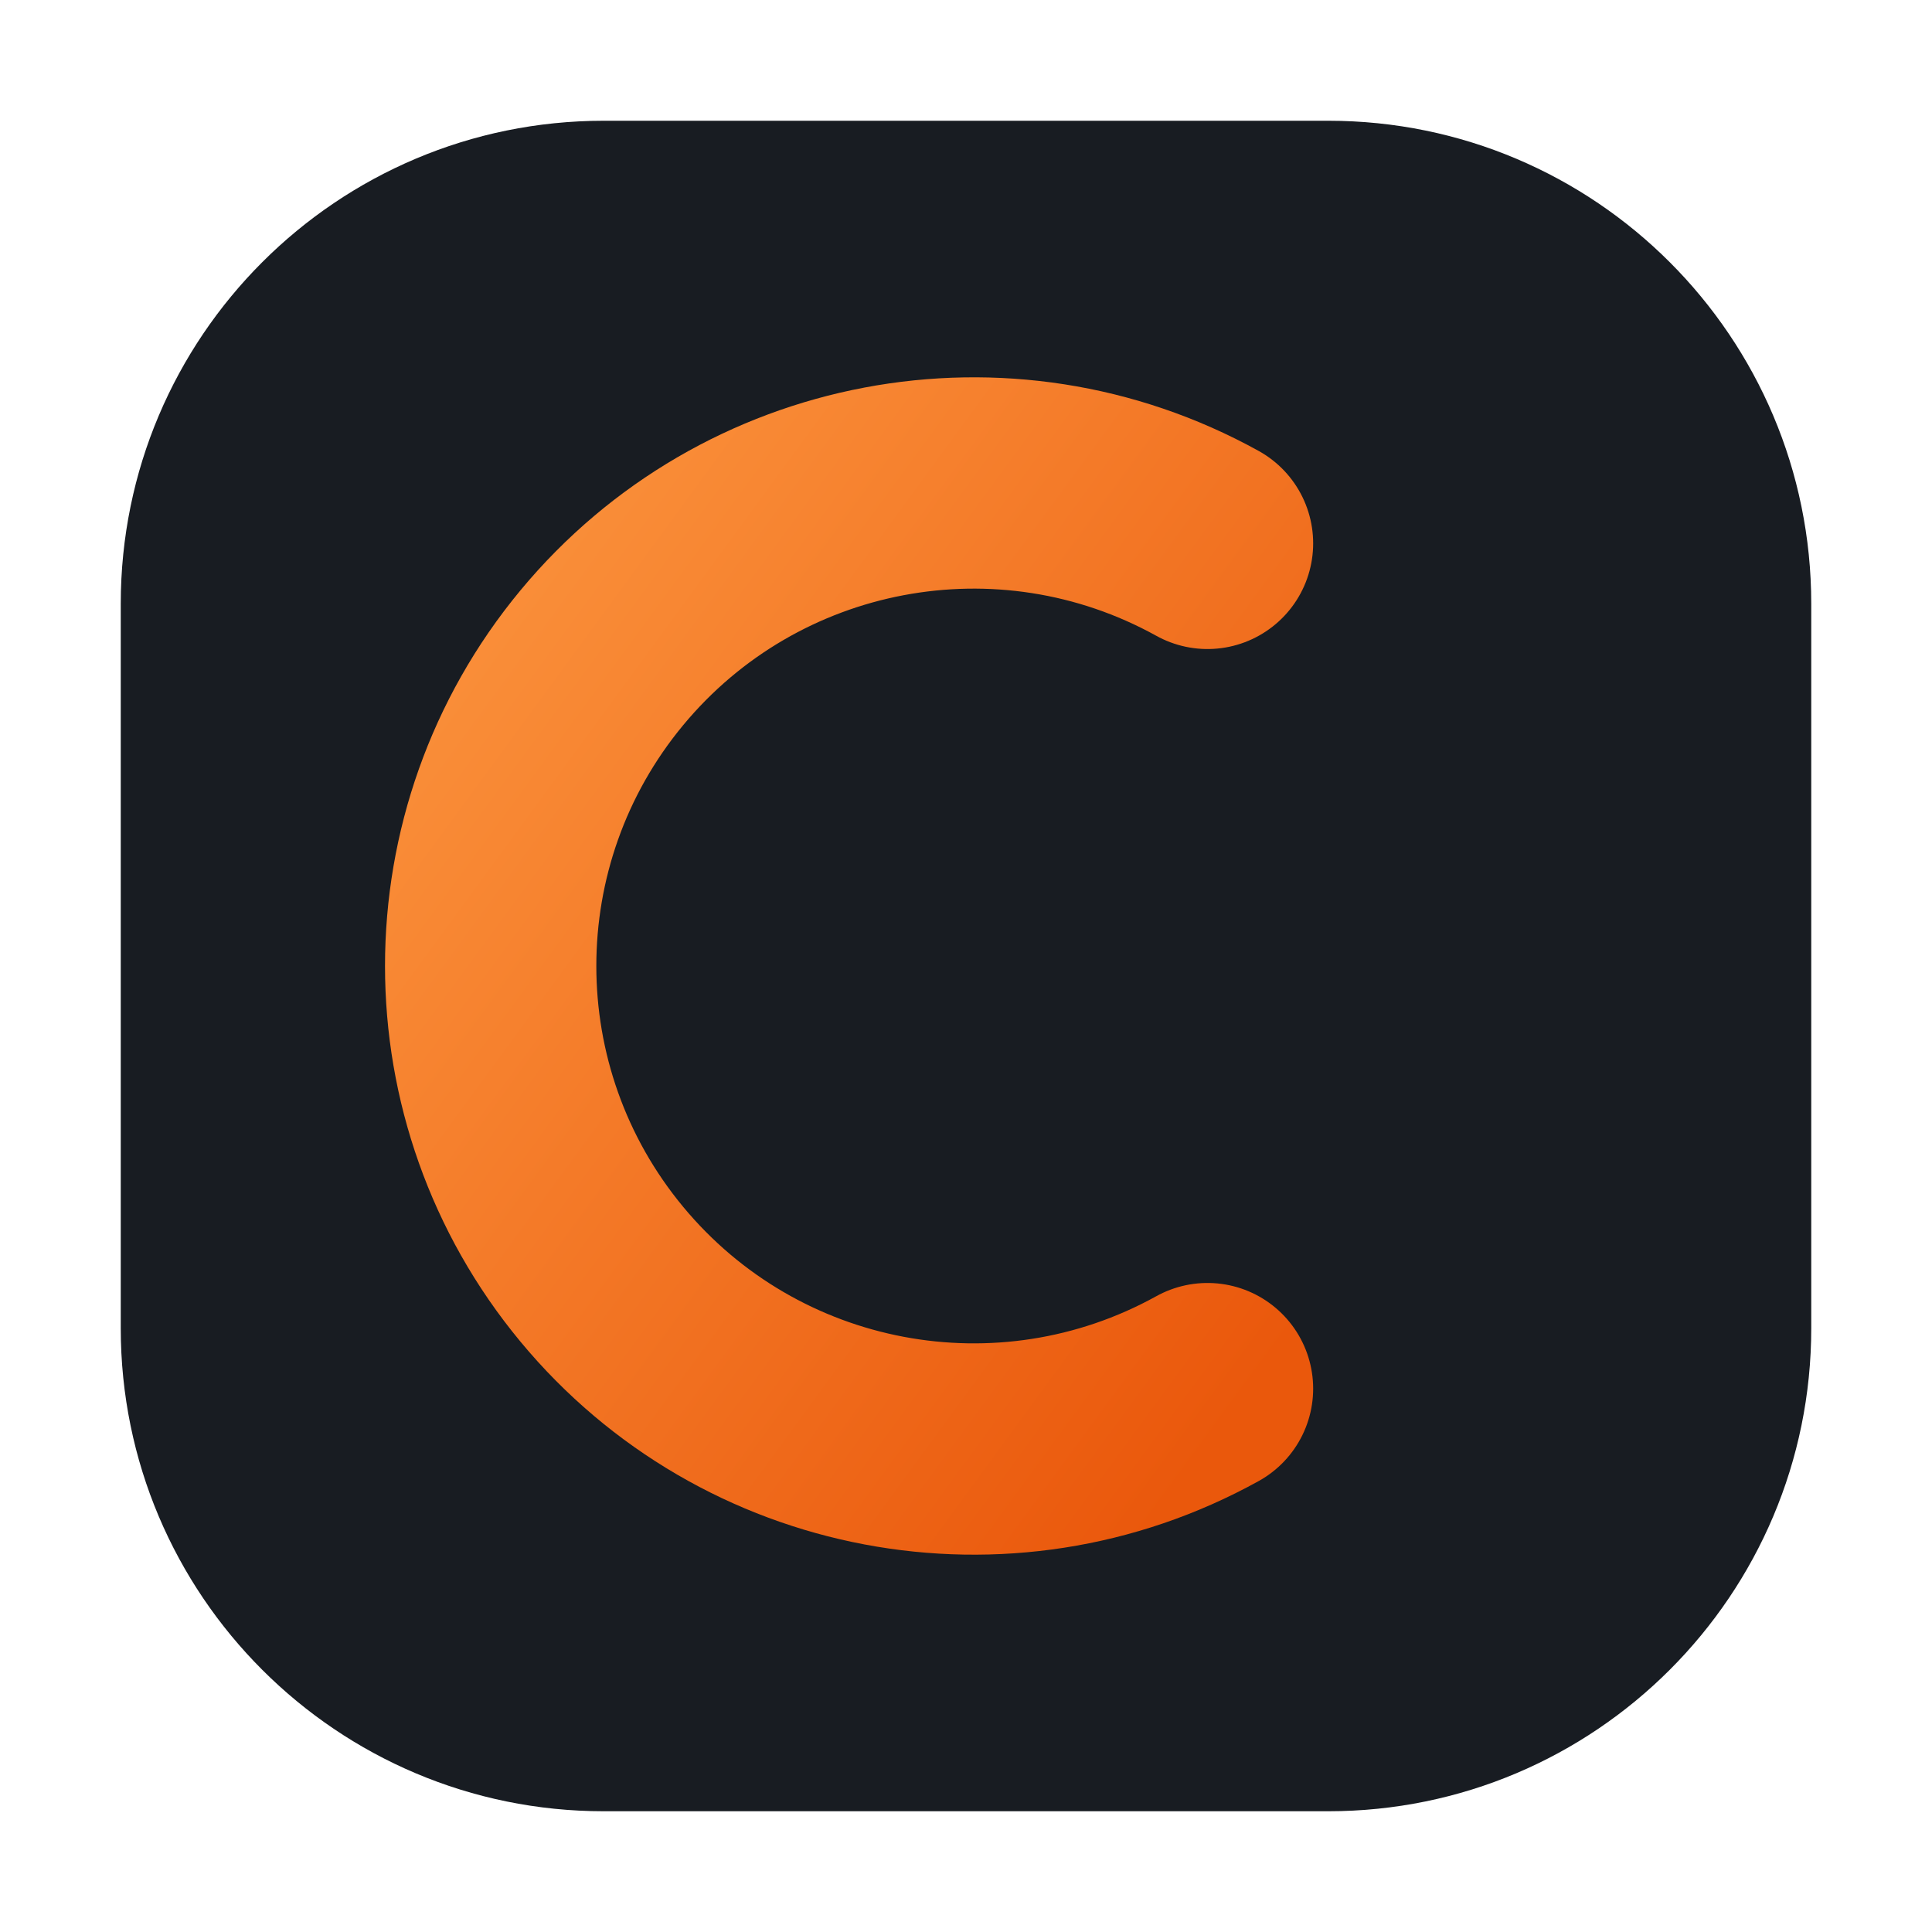
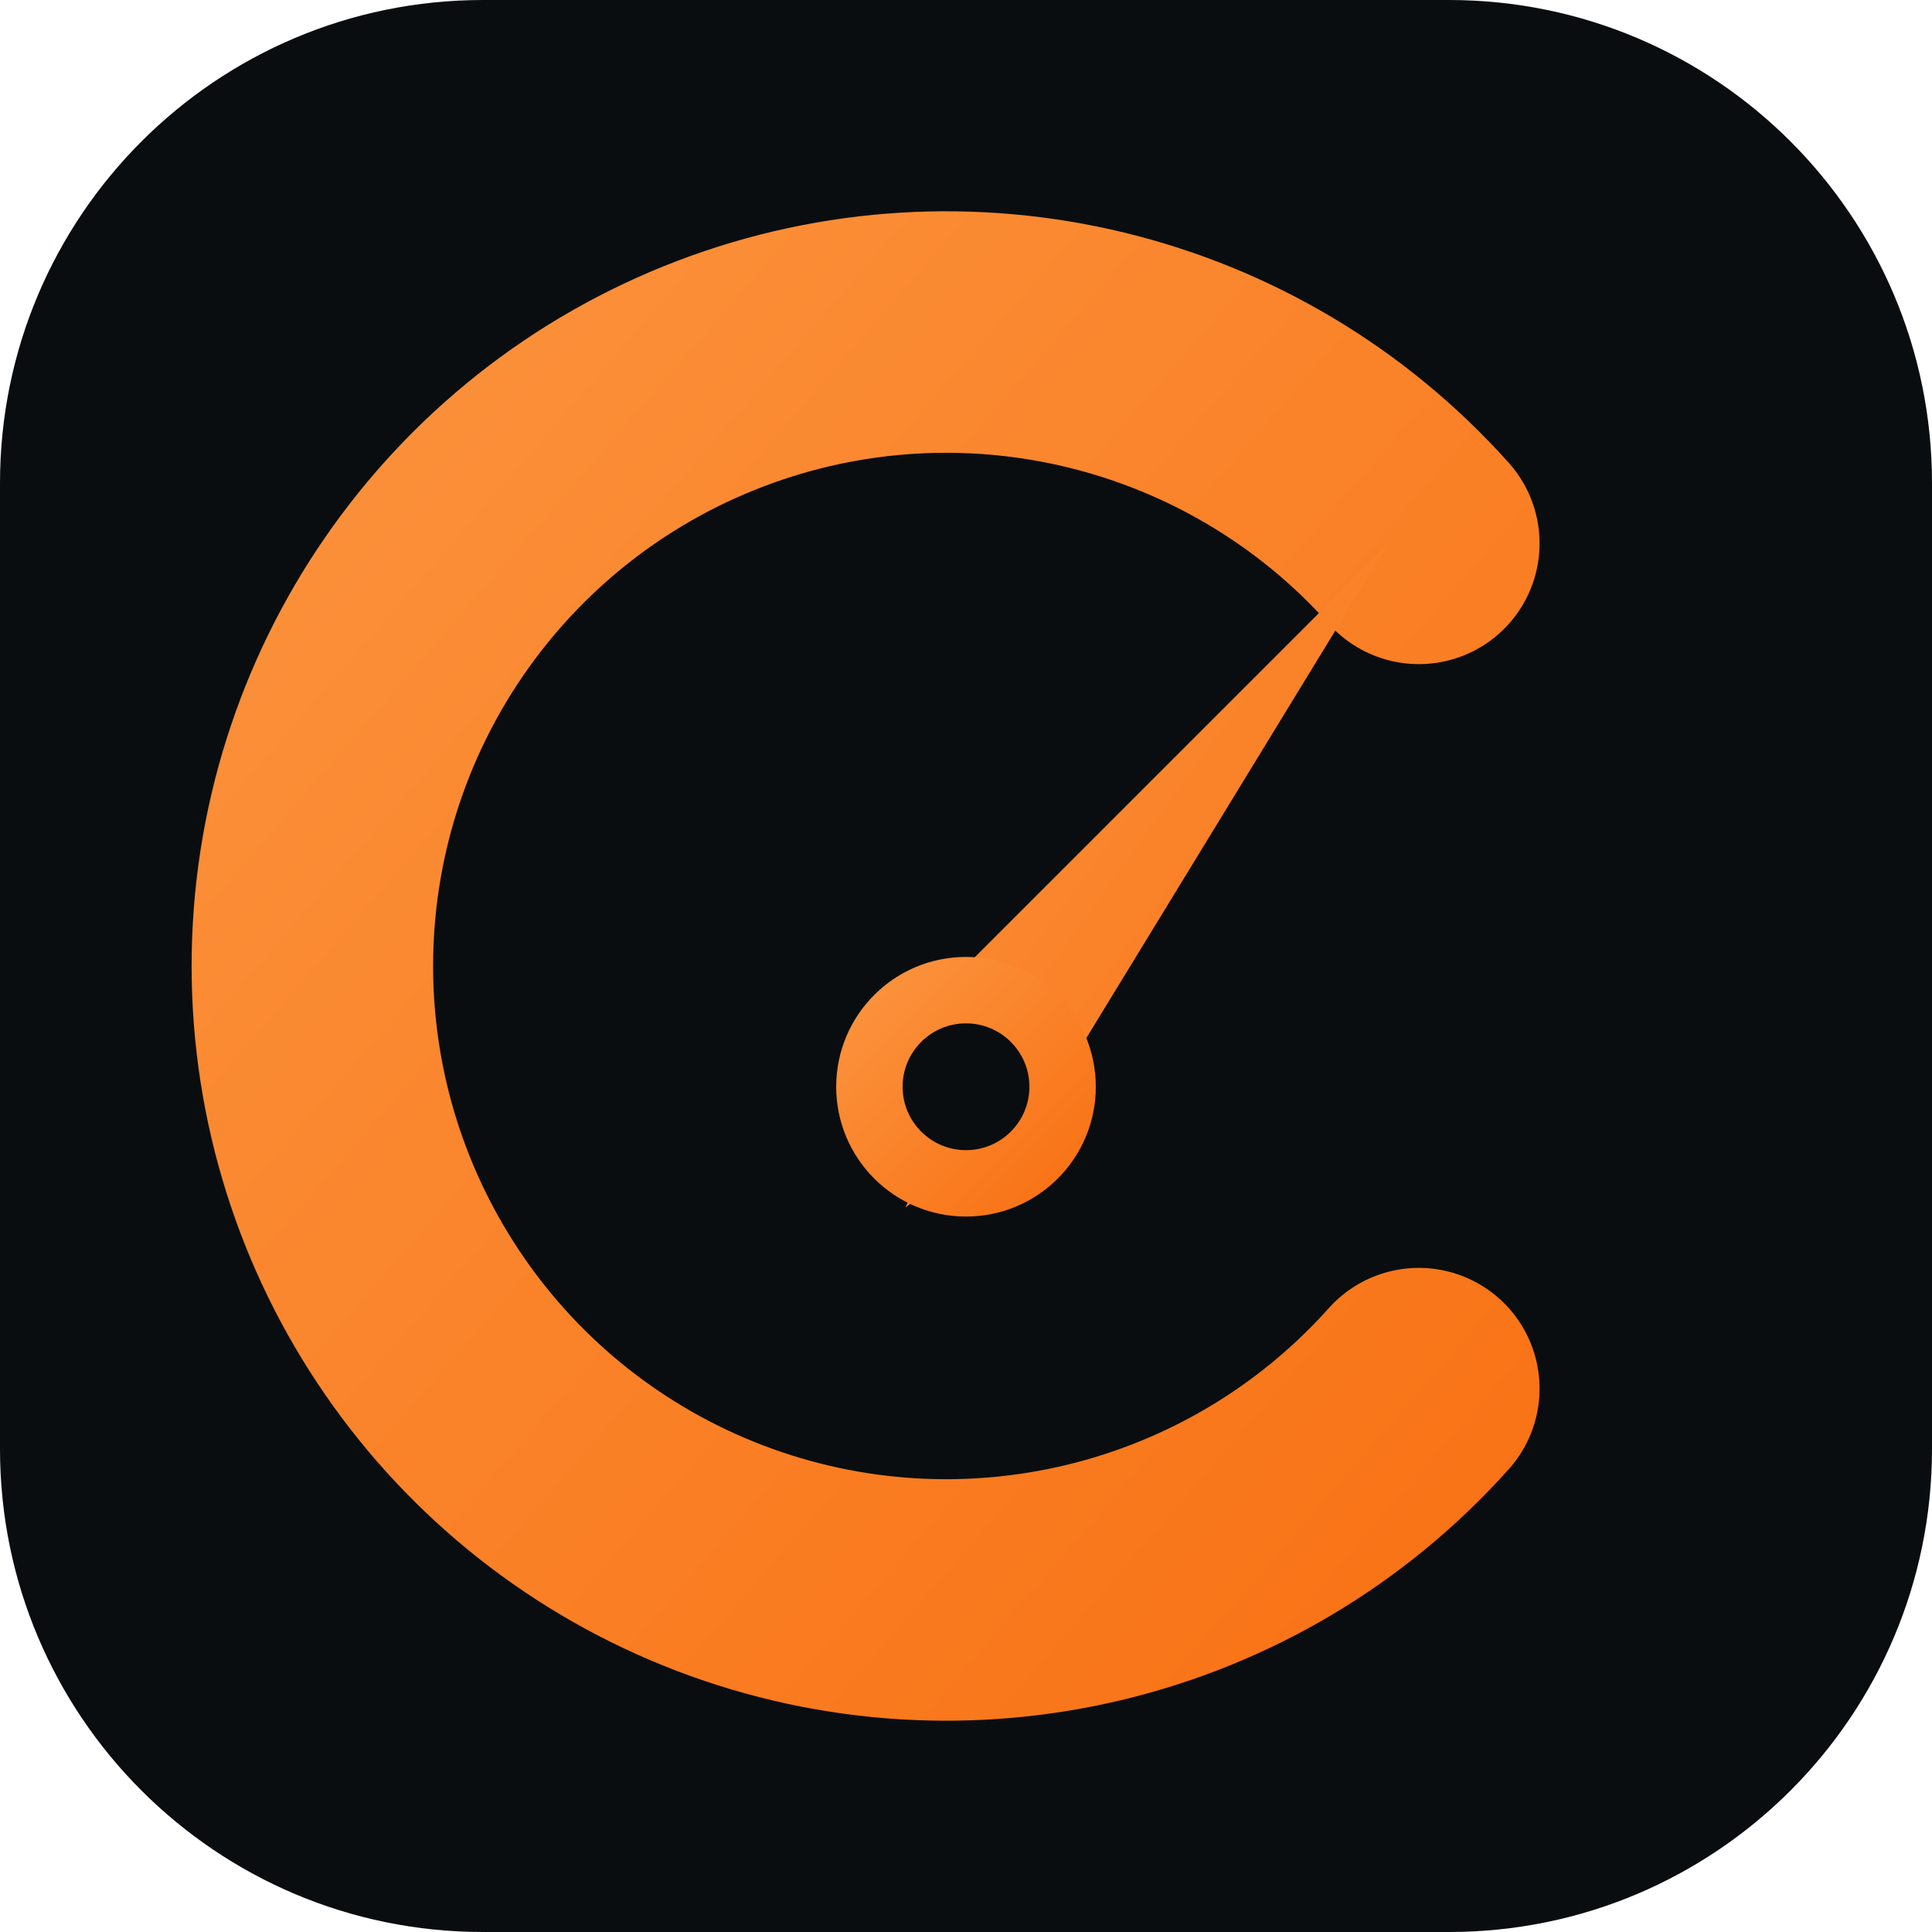
<svg xmlns="http://www.w3.org/2000/svg" viewBox="0 0 64 64">
  <defs>
-     <linearGradient id="g" x1="0" y1="0" x2="1" y2="1">
+     <linearGradient id="orange" x1="0" y1="0" x2="1" y2="1">
      <stop offset="0" stop-color="#fb923c" />
-       <stop offset="1" stop-color="#ea580c" />
+       <stop offset="1" stop-color="#f97316" />
    </linearGradient>
  </defs>
-   <rect x="4" y="4" width="56" height="56" rx="16" fill="#181c22" />
-   <path d="M40 18a16 16 0 1 0 0 28" stroke="url(#g)" stroke-width="7" stroke-linecap="round" fill="none" />
+   <rect width="64" height="64" rx="16" fill="#0a0d10" />
+   <path d="M47 18a21 21 0 1 0 0 28" fill="none" stroke="url(#orange)" stroke-linecap="round" stroke-width="8" />
+   <path d="m30 34 16-16-11 18-5 4 2-5Z" fill="url(#orange)" />
+   <circle cx="32" cy="36" r="3.2" fill="#0a0d10" stroke="url(#orange)" stroke-width="2.2" />
</svg>
